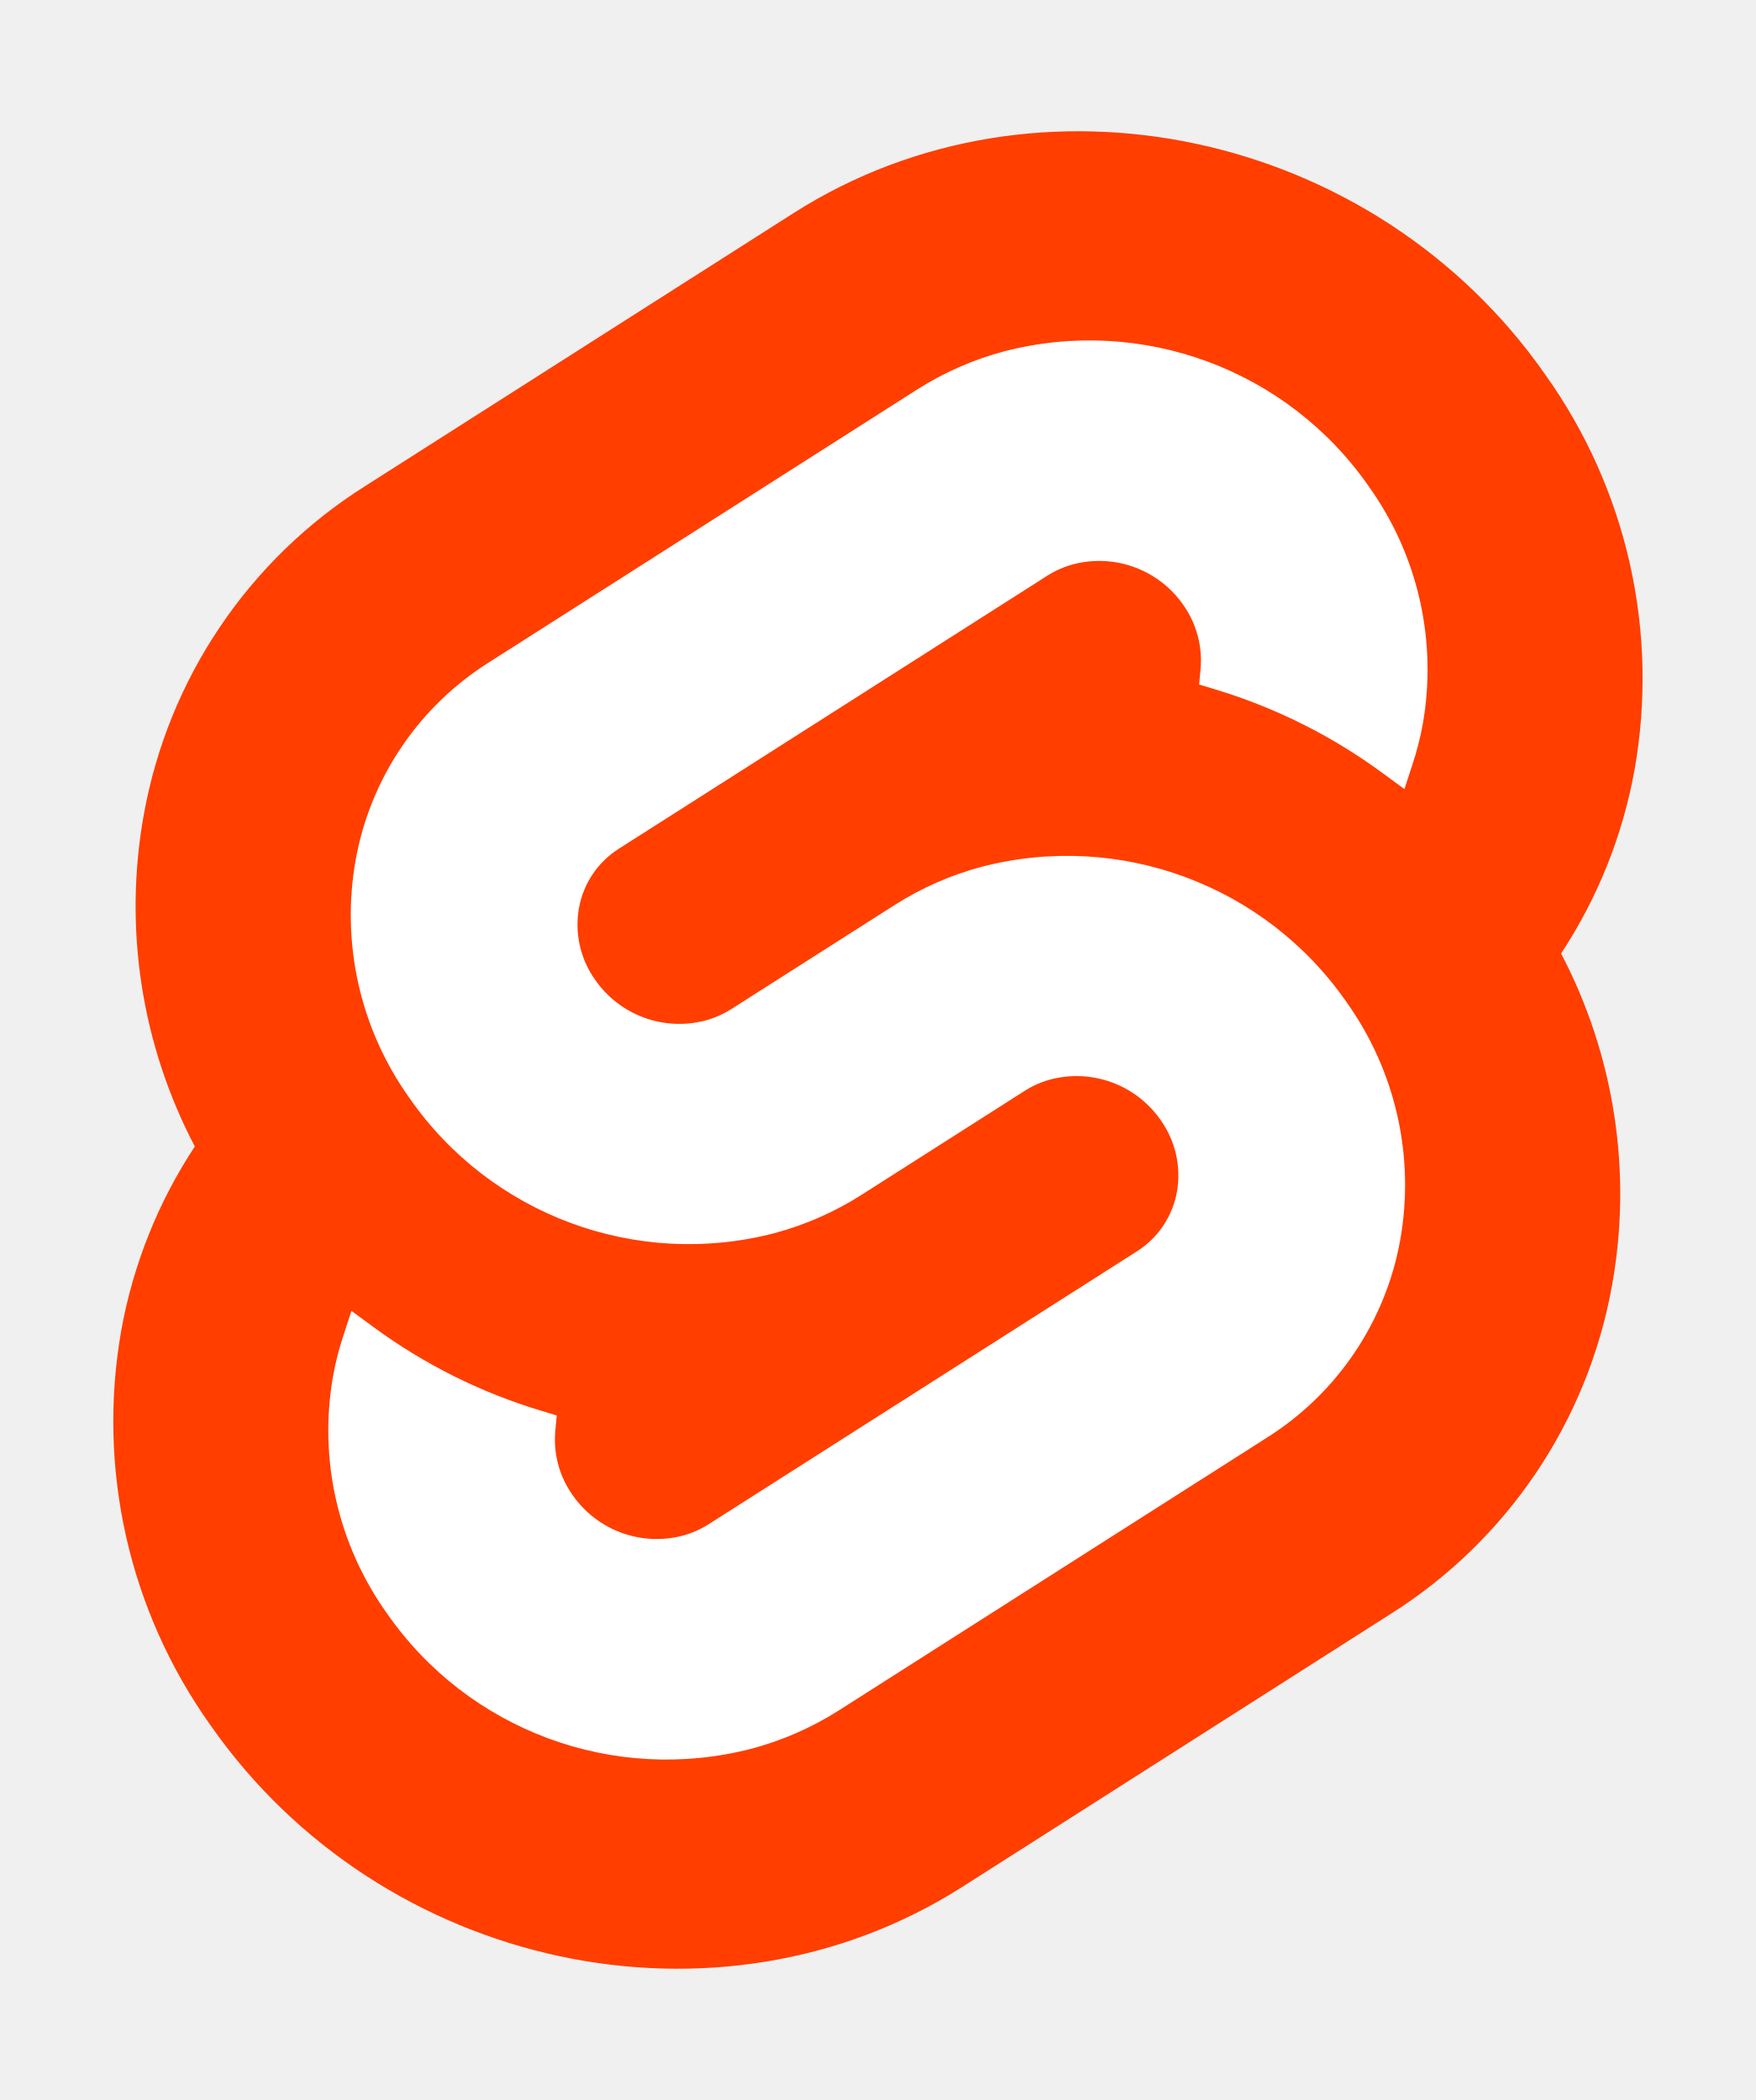
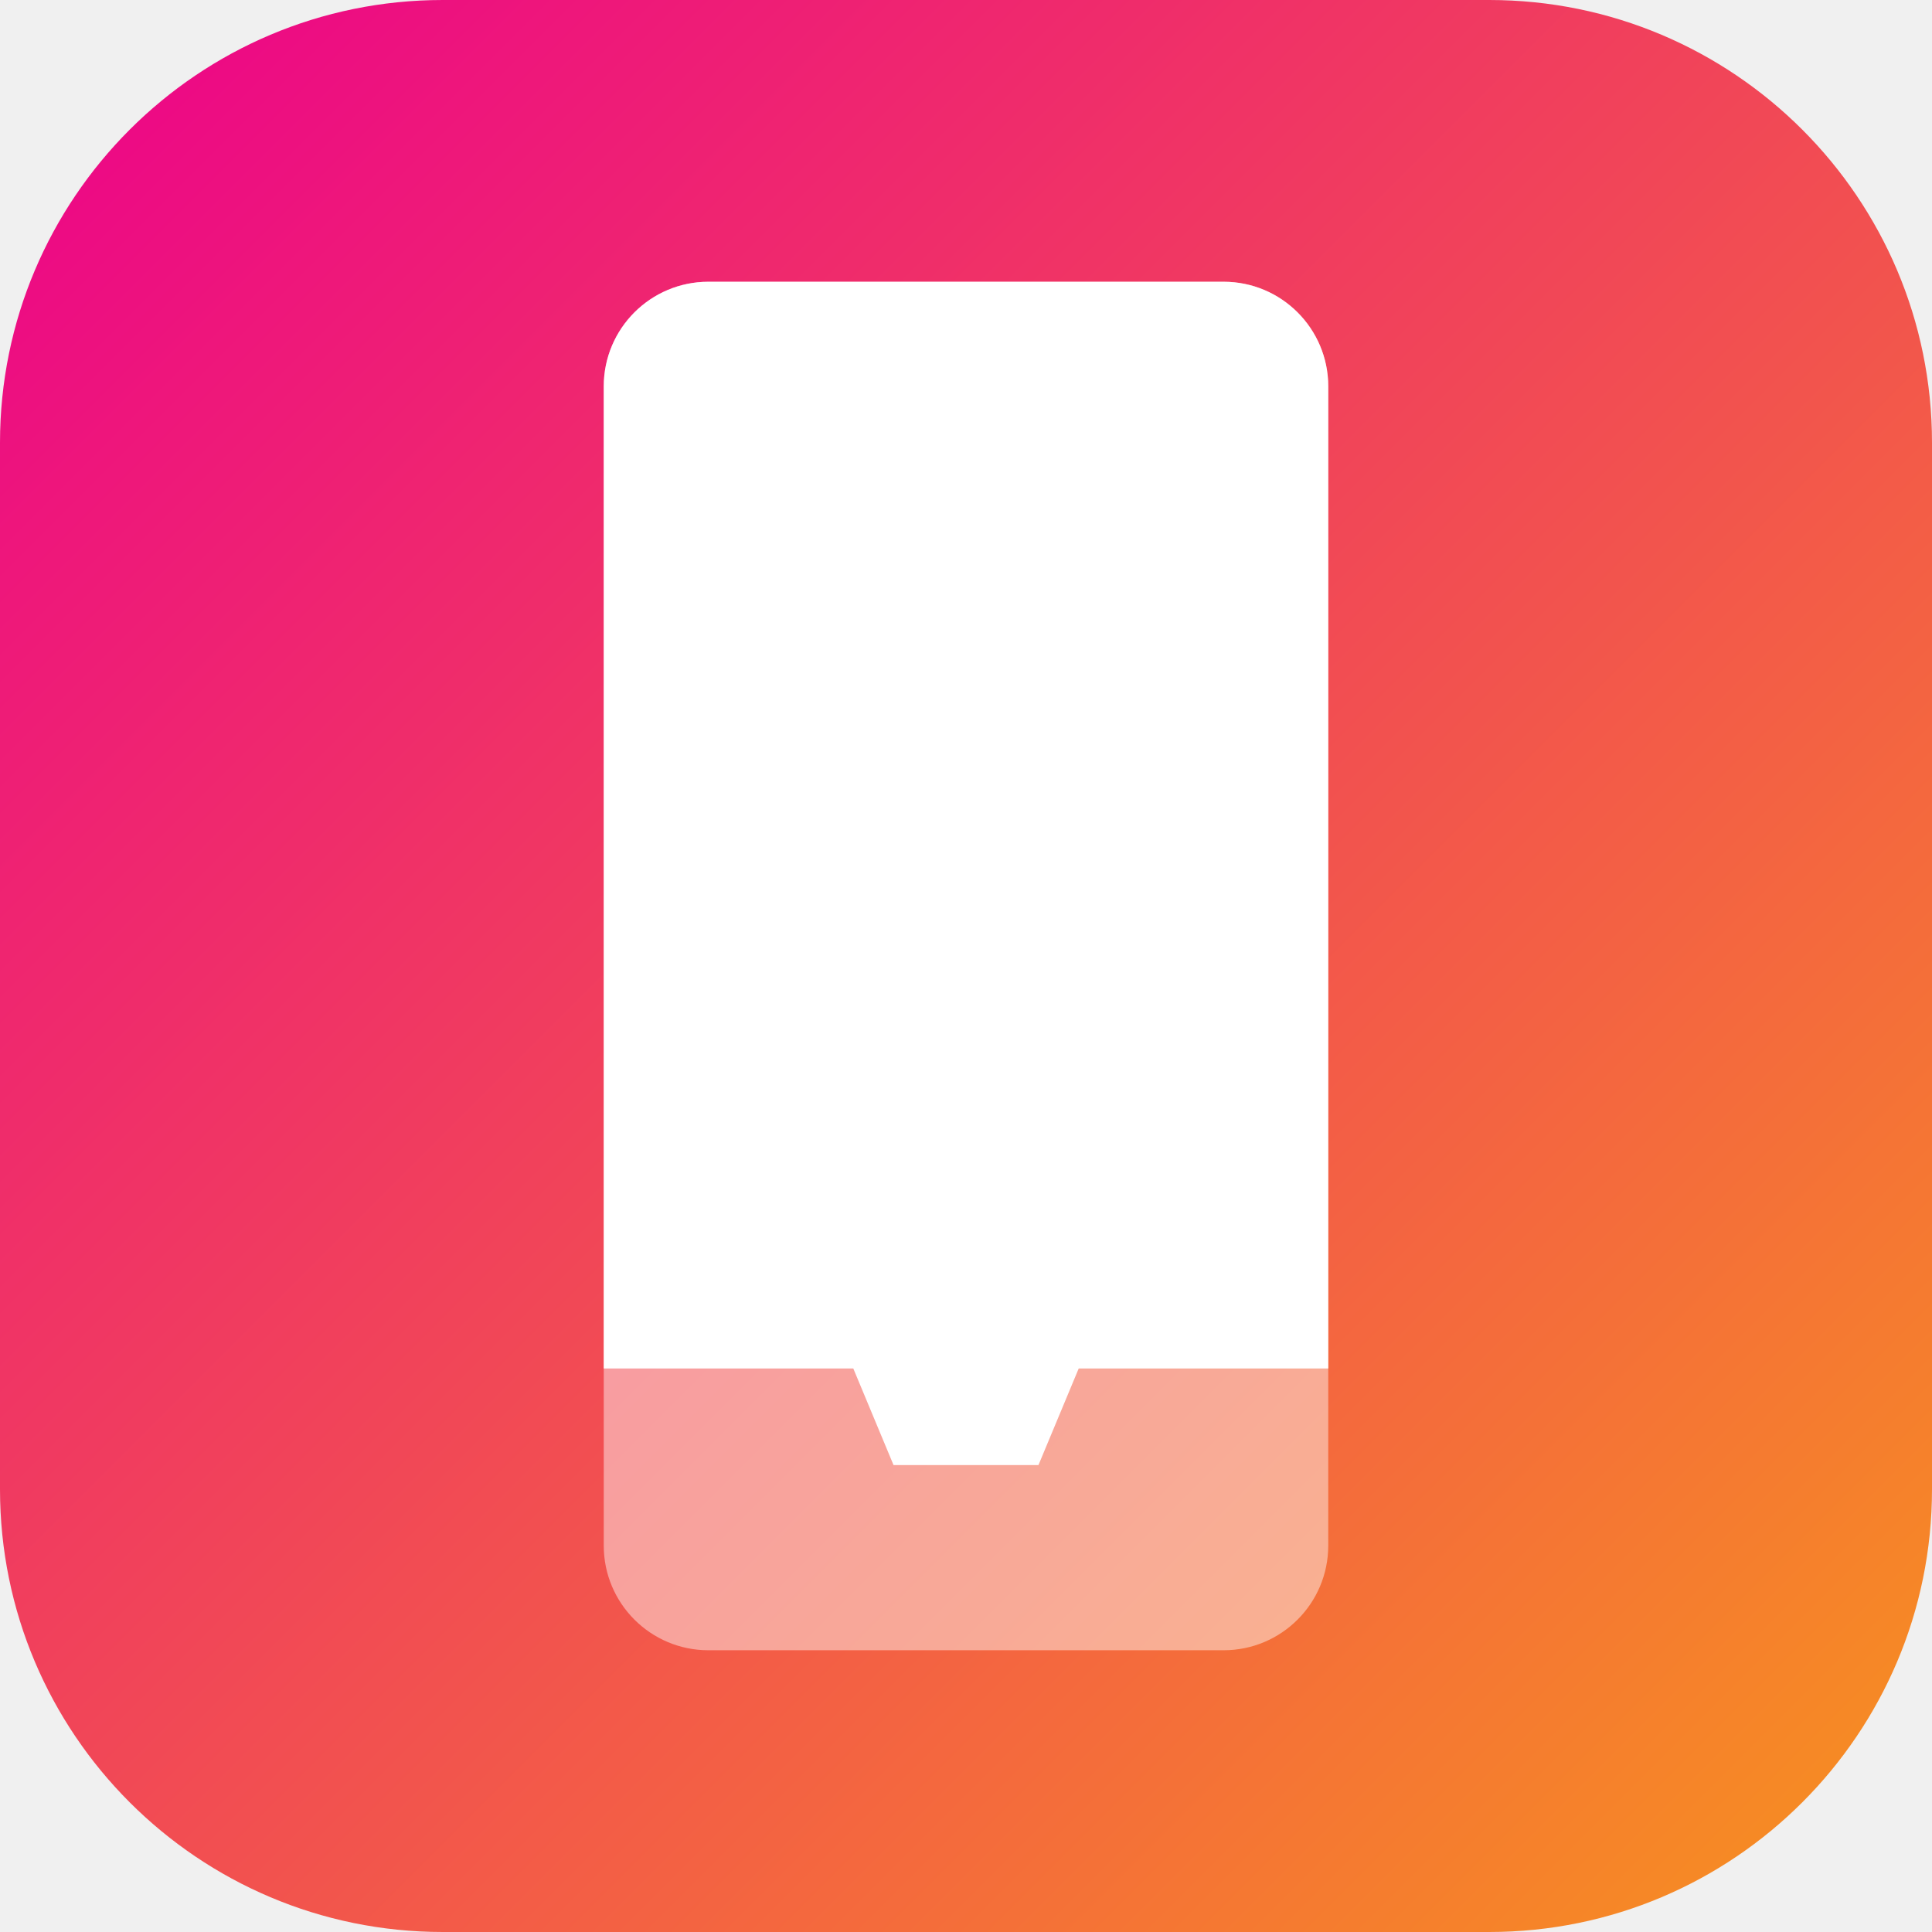
- <svg xmlns="http://www.w3.org/2000/svg" width="107" height="128" viewBox="0 0 107 128">
-   <path d="M94.157 22.819c-10.4-14.885-30.94-19.297-45.792-9.835L22.282 29.608A29.92 29.92 0 0 0 8.764 49.65a31.5 31.5 0 0 0 3.108 20.231 30 30 0 0 0-4.477 11.183 31.9 31.9 0 0 0 5.448 24.116c10.402 14.887 30.942 19.297 45.791 9.835l26.083-16.624A29.92 29.92 0 0 0 98.235 78.35a31.53 31.53 0 0 0-3.105-20.232 30 30 0 0 0 4.474-11.182 31.88 31.88 0 0 0-5.447-24.116" style="fill:#ff3e00" />
-   <path d="M45.817 106.582a20.72 20.72 0 0 1-22.237-8.243 19.17 19.17 0 0 1-3.277-14.503 18 18 0 0 1 .624-2.435l.49-1.498 1.337.981a33.6 33.6 0 0 0 10.203 5.098l.97.294-.09.968a5.85 5.85 0 0 0 1.052 3.878 6.24 6.24 0 0 0 6.695 2.485 5.8 5.8 0 0 0 1.603-.704L69.27 76.28a5.43 5.43 0 0 0 2.45-3.631 5.8 5.8 0 0 0-.987-4.371 6.24 6.24 0 0 0-6.698-2.487 5.7 5.7 0 0 0-1.6.704l-9.953 6.345a19 19 0 0 1-5.296 2.326 20.72 20.72 0 0 1-22.237-8.243 19.17 19.17 0 0 1-3.277-14.502 17.99 17.99 0 0 1 8.13-12.052l26.081-16.623a19 19 0 0 1 5.3-2.329 20.72 20.72 0 0 1 22.237 8.243 19.17 19.17 0 0 1 3.277 14.503 18 18 0 0 1-.624 2.435l-.49 1.498-1.337-.98a33.6 33.6 0 0 0-10.203-5.1l-.97-.294.09-.968a5.86 5.86 0 0 0-1.052-3.878 6.24 6.24 0 0 0-6.696-2.485 5.8 5.8 0 0 0-1.602.704L37.73 51.72a5.42 5.42 0 0 0-2.449 3.63 5.79 5.79 0 0 0 .986 4.372 6.24 6.24 0 0 0 6.698 2.486 5.8 5.8 0 0 0 1.602-.704l9.952-6.342a19 19 0 0 1 5.295-2.328 20.72 20.72 0 0 1 22.237 8.242 19.17 19.17 0 0 1 3.277 14.503 18 18 0 0 1-8.13 12.053l-26.081 16.622a19 19 0 0 1-5.3 2.328" style="fill:#fff" />
+ <svg xmlns="http://www.w3.org/2000/svg" viewBox="0 0 24 24">
+   <defs>
+     <linearGradient id="g" x1="0" y1="0" x2="1" y2="1">
+       <stop offset="0" stop-color="#ec008c" />
+       <stop offset="1" stop-color="#f7941d" />
+     </linearGradient>
+   </defs>
+   <rect width="24" height="24" rx="5.5" fill="url(#g)" />
+   <rect x="7.5" y="3.5" width="9" height="17" rx="1.3" fill="#fff" fill-opacity="0.45" />
+   <path d="M7.5 4.8 A1.3 1.3 0 0 1 8.8 3.5 H15.2 A1.3 1.3 0 0 1 16.5 4.8 V17 H13.4 L12.9 18.2 H11.1 L10.6 17 H7.5 Z" fill="#fff" />
</svg>
